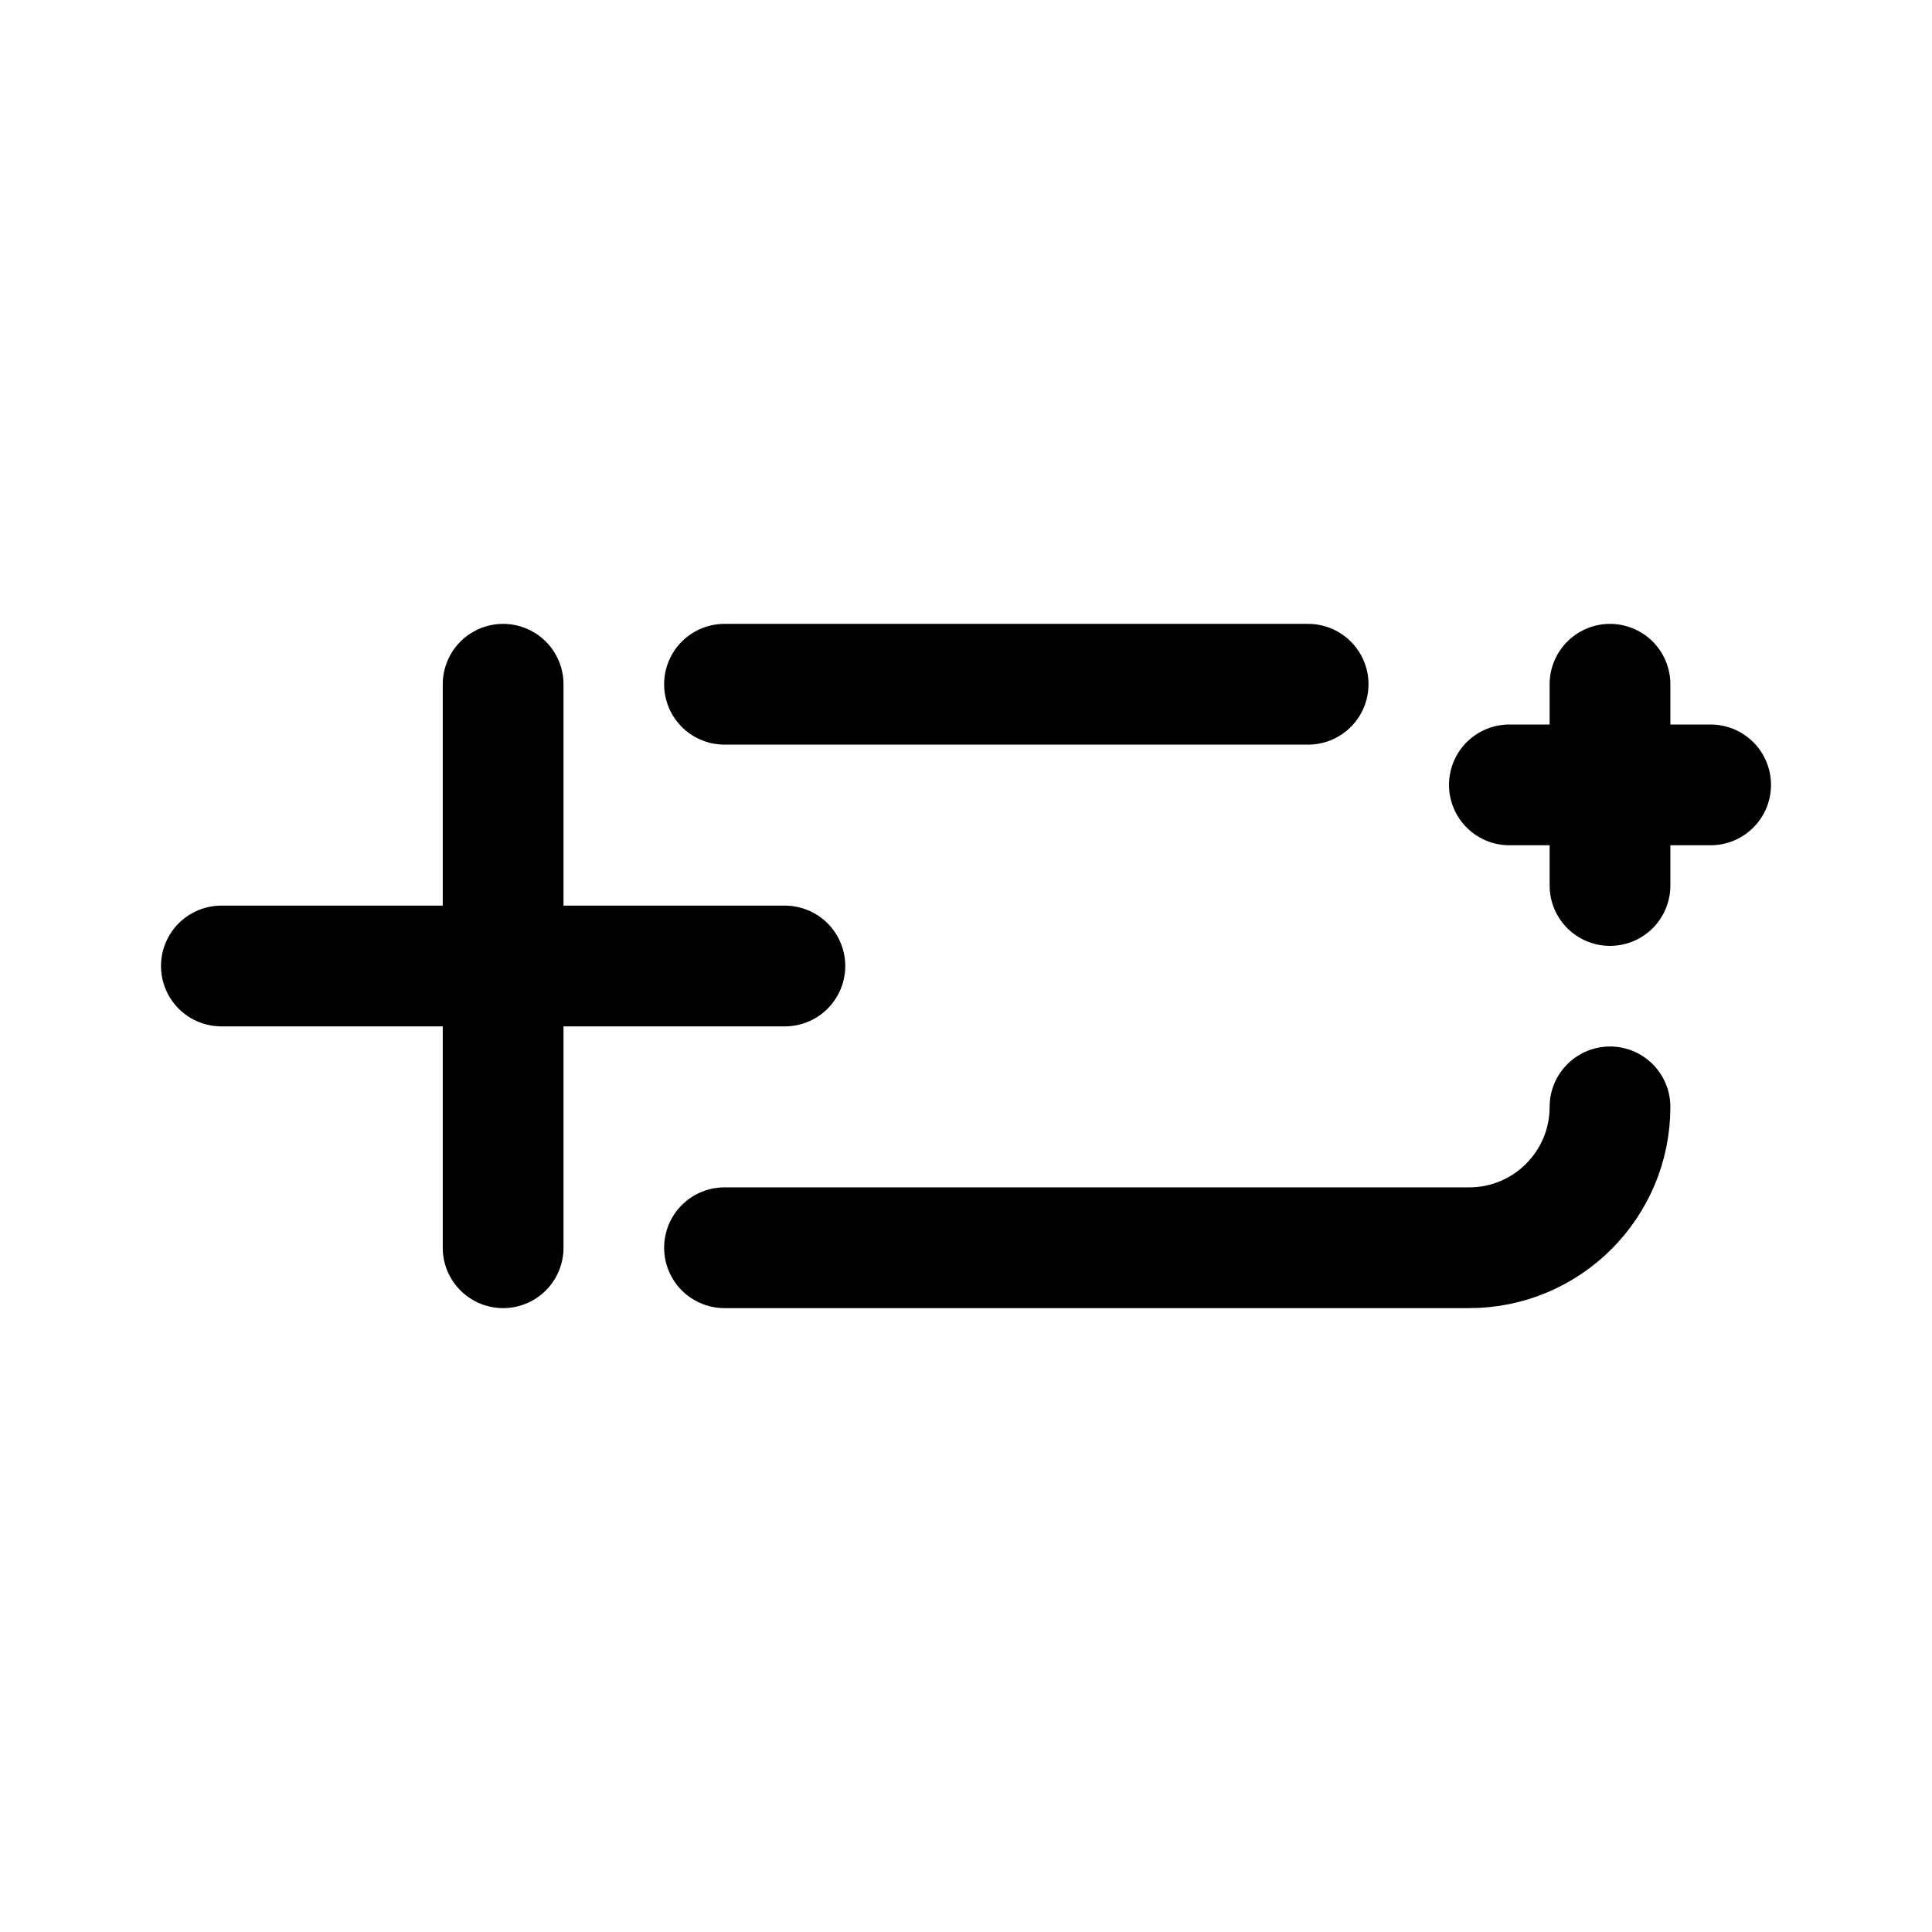
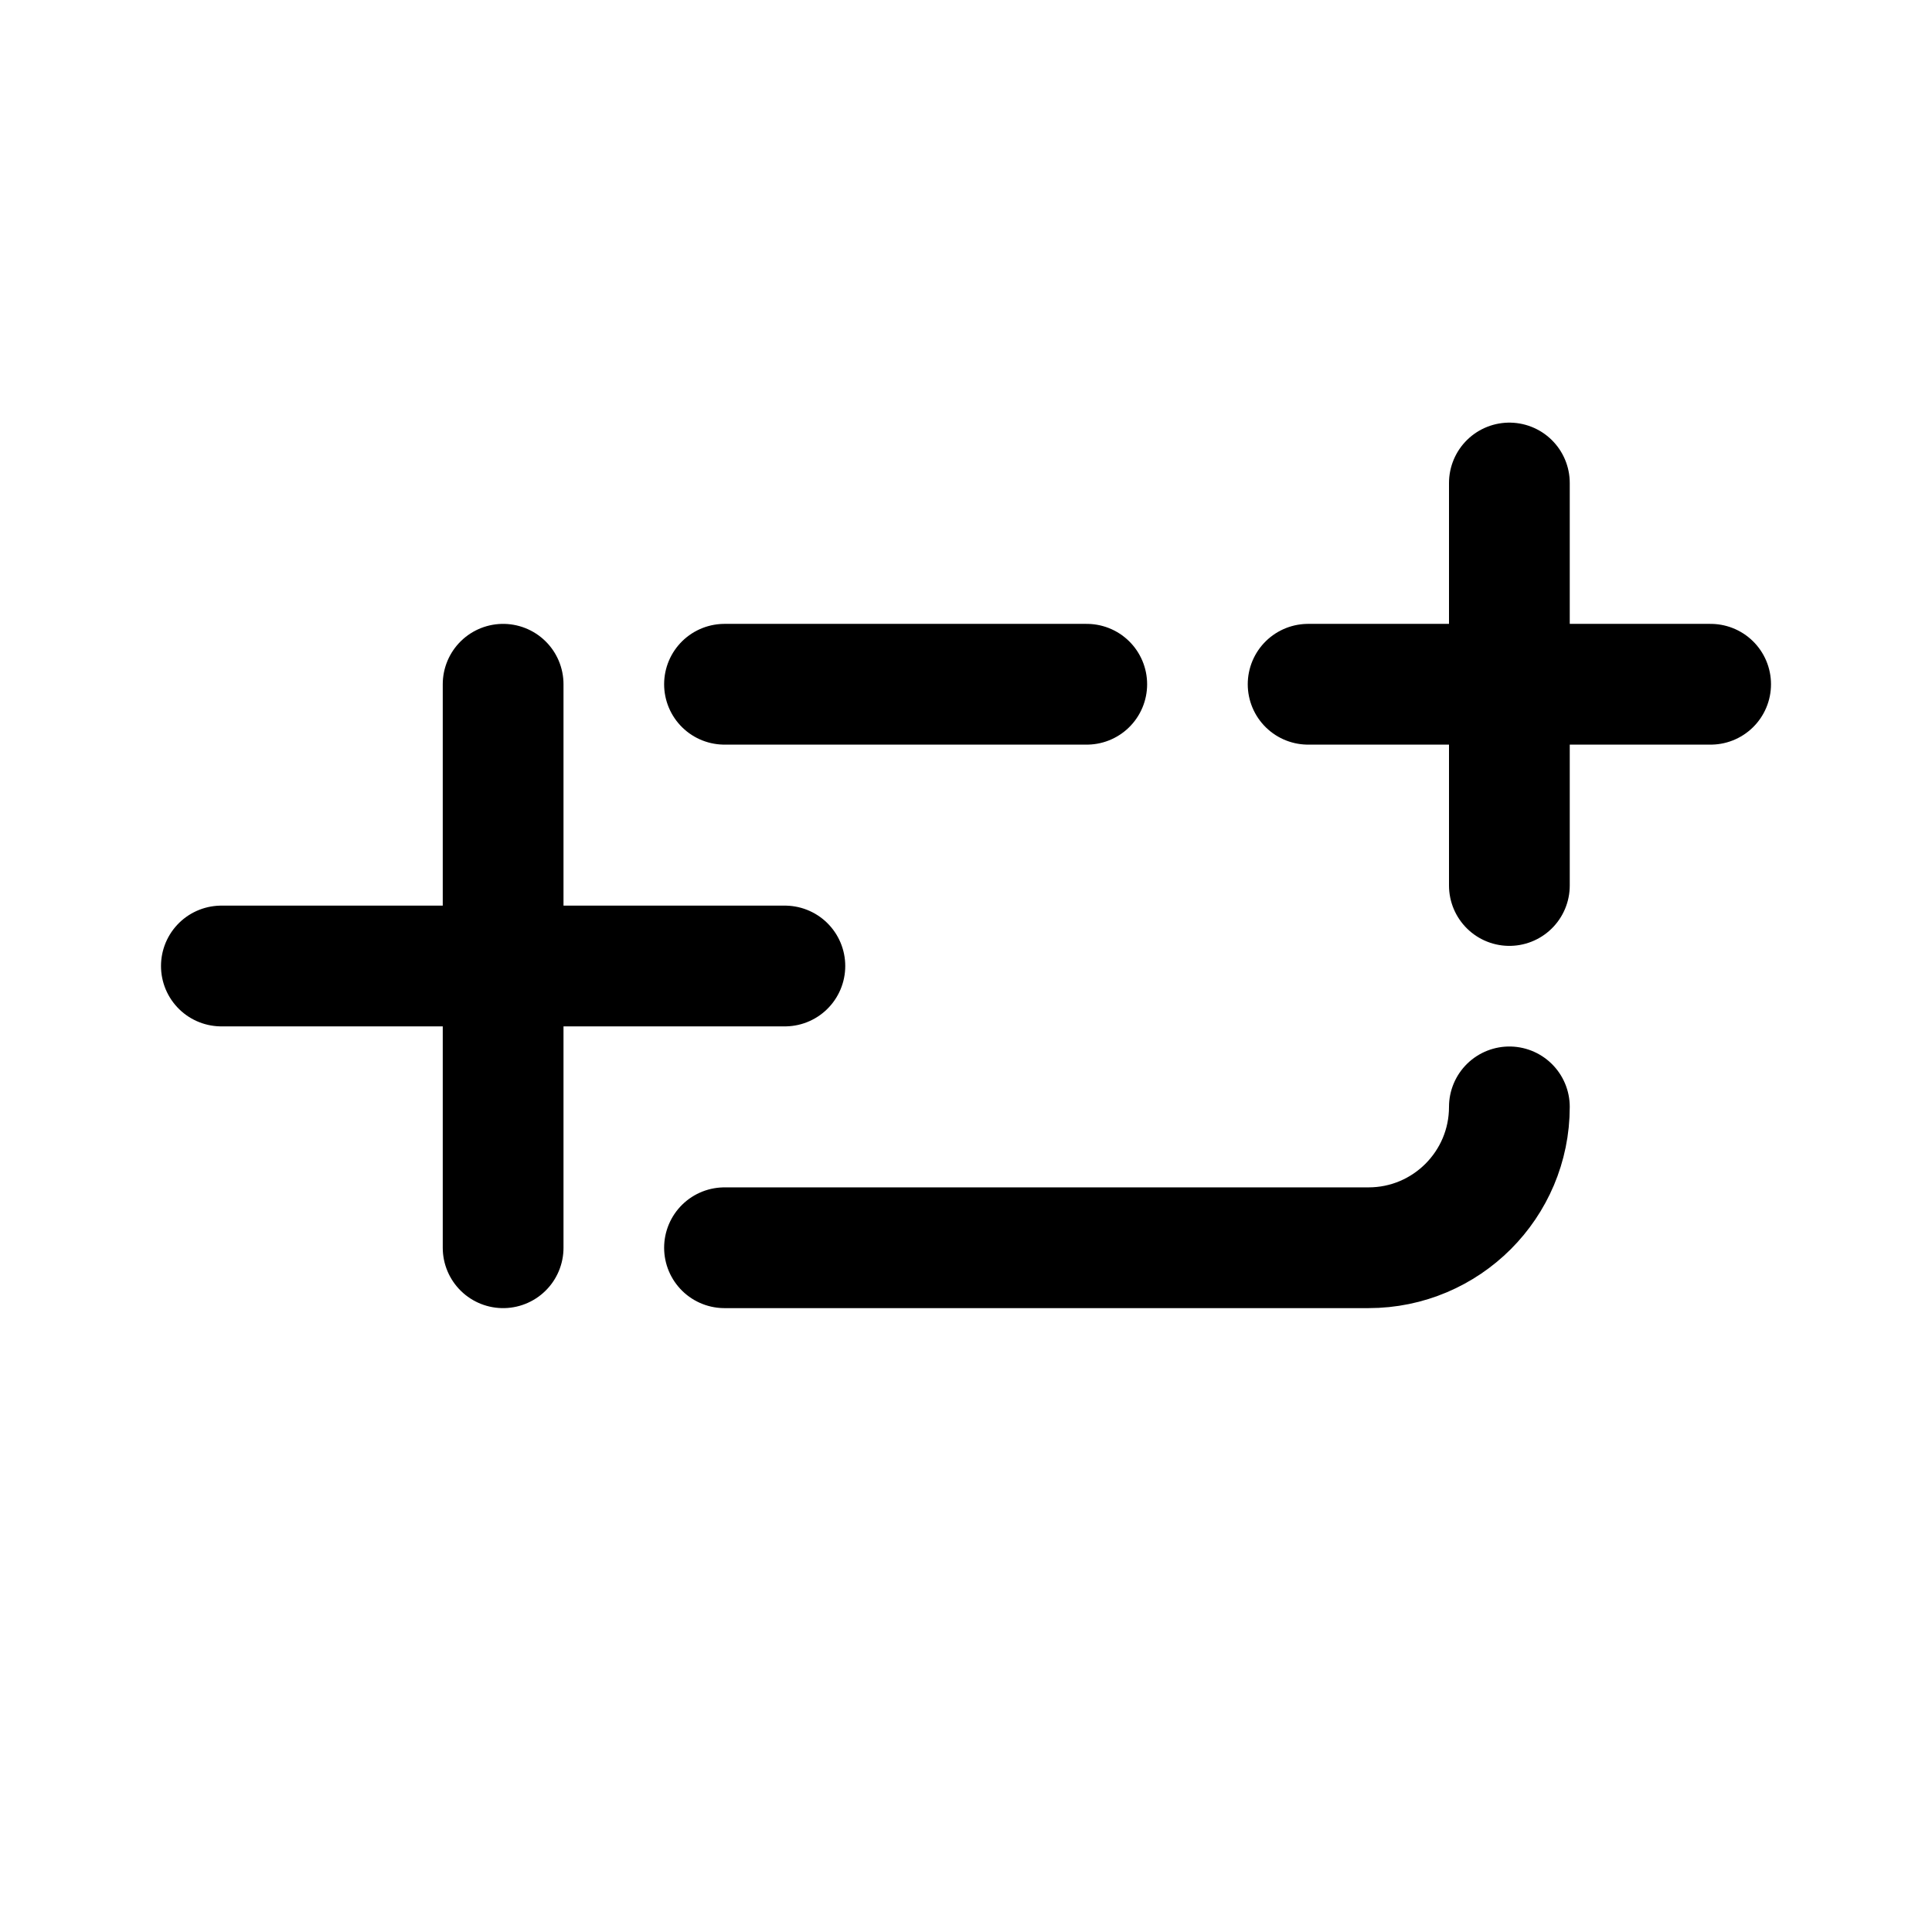
<svg xmlns="http://www.w3.org/2000/svg" width="192" height="192" fill="none">
-   <path d="M50 68v56m110-56v20M22 96h56m72-18h20M72 68h58m-58 56h74c7.732 0 14-6.268 14-14" stroke="#000" stroke-width="12" stroke-linecap="round" stroke-linejoin="round" />
+   <path d="M50 68v56m100-76v40M22 96h56m52-28h40m-98 0h36m-36 56h64c7.732 0 14-6.268 14-14" stroke="#000" stroke-width="12" stroke-linecap="round" stroke-linejoin="round" />
</svg>
